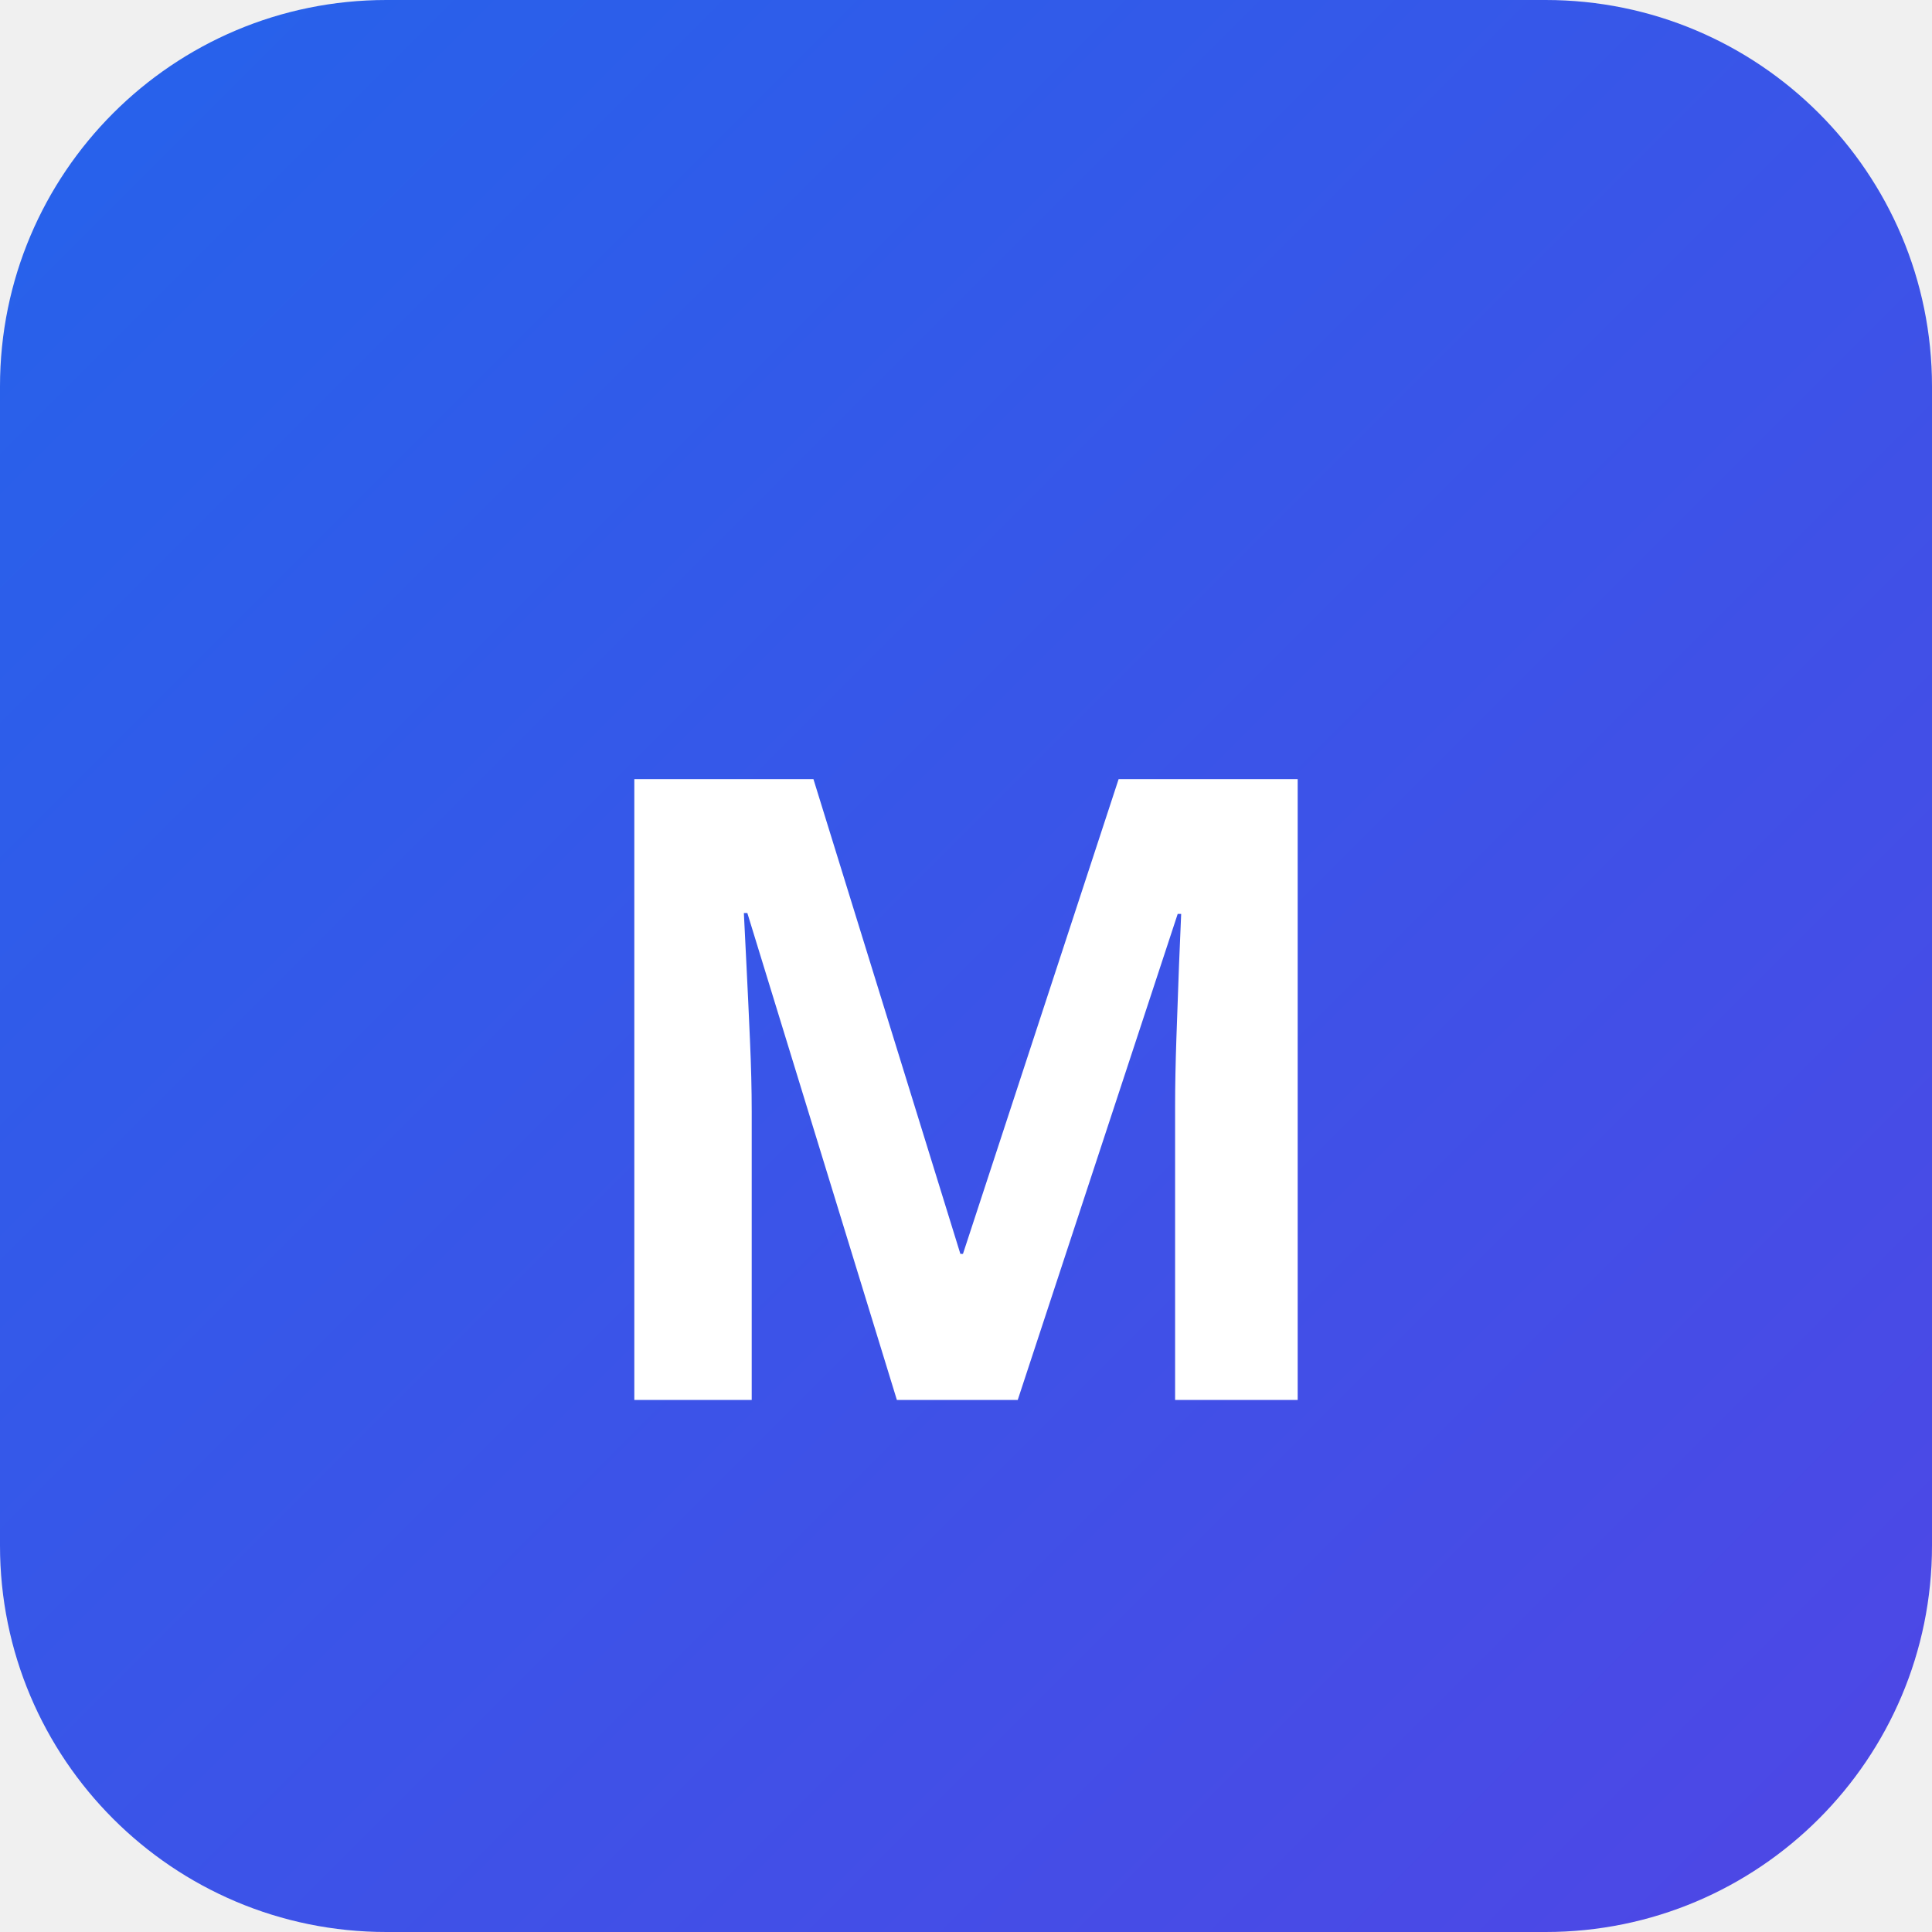
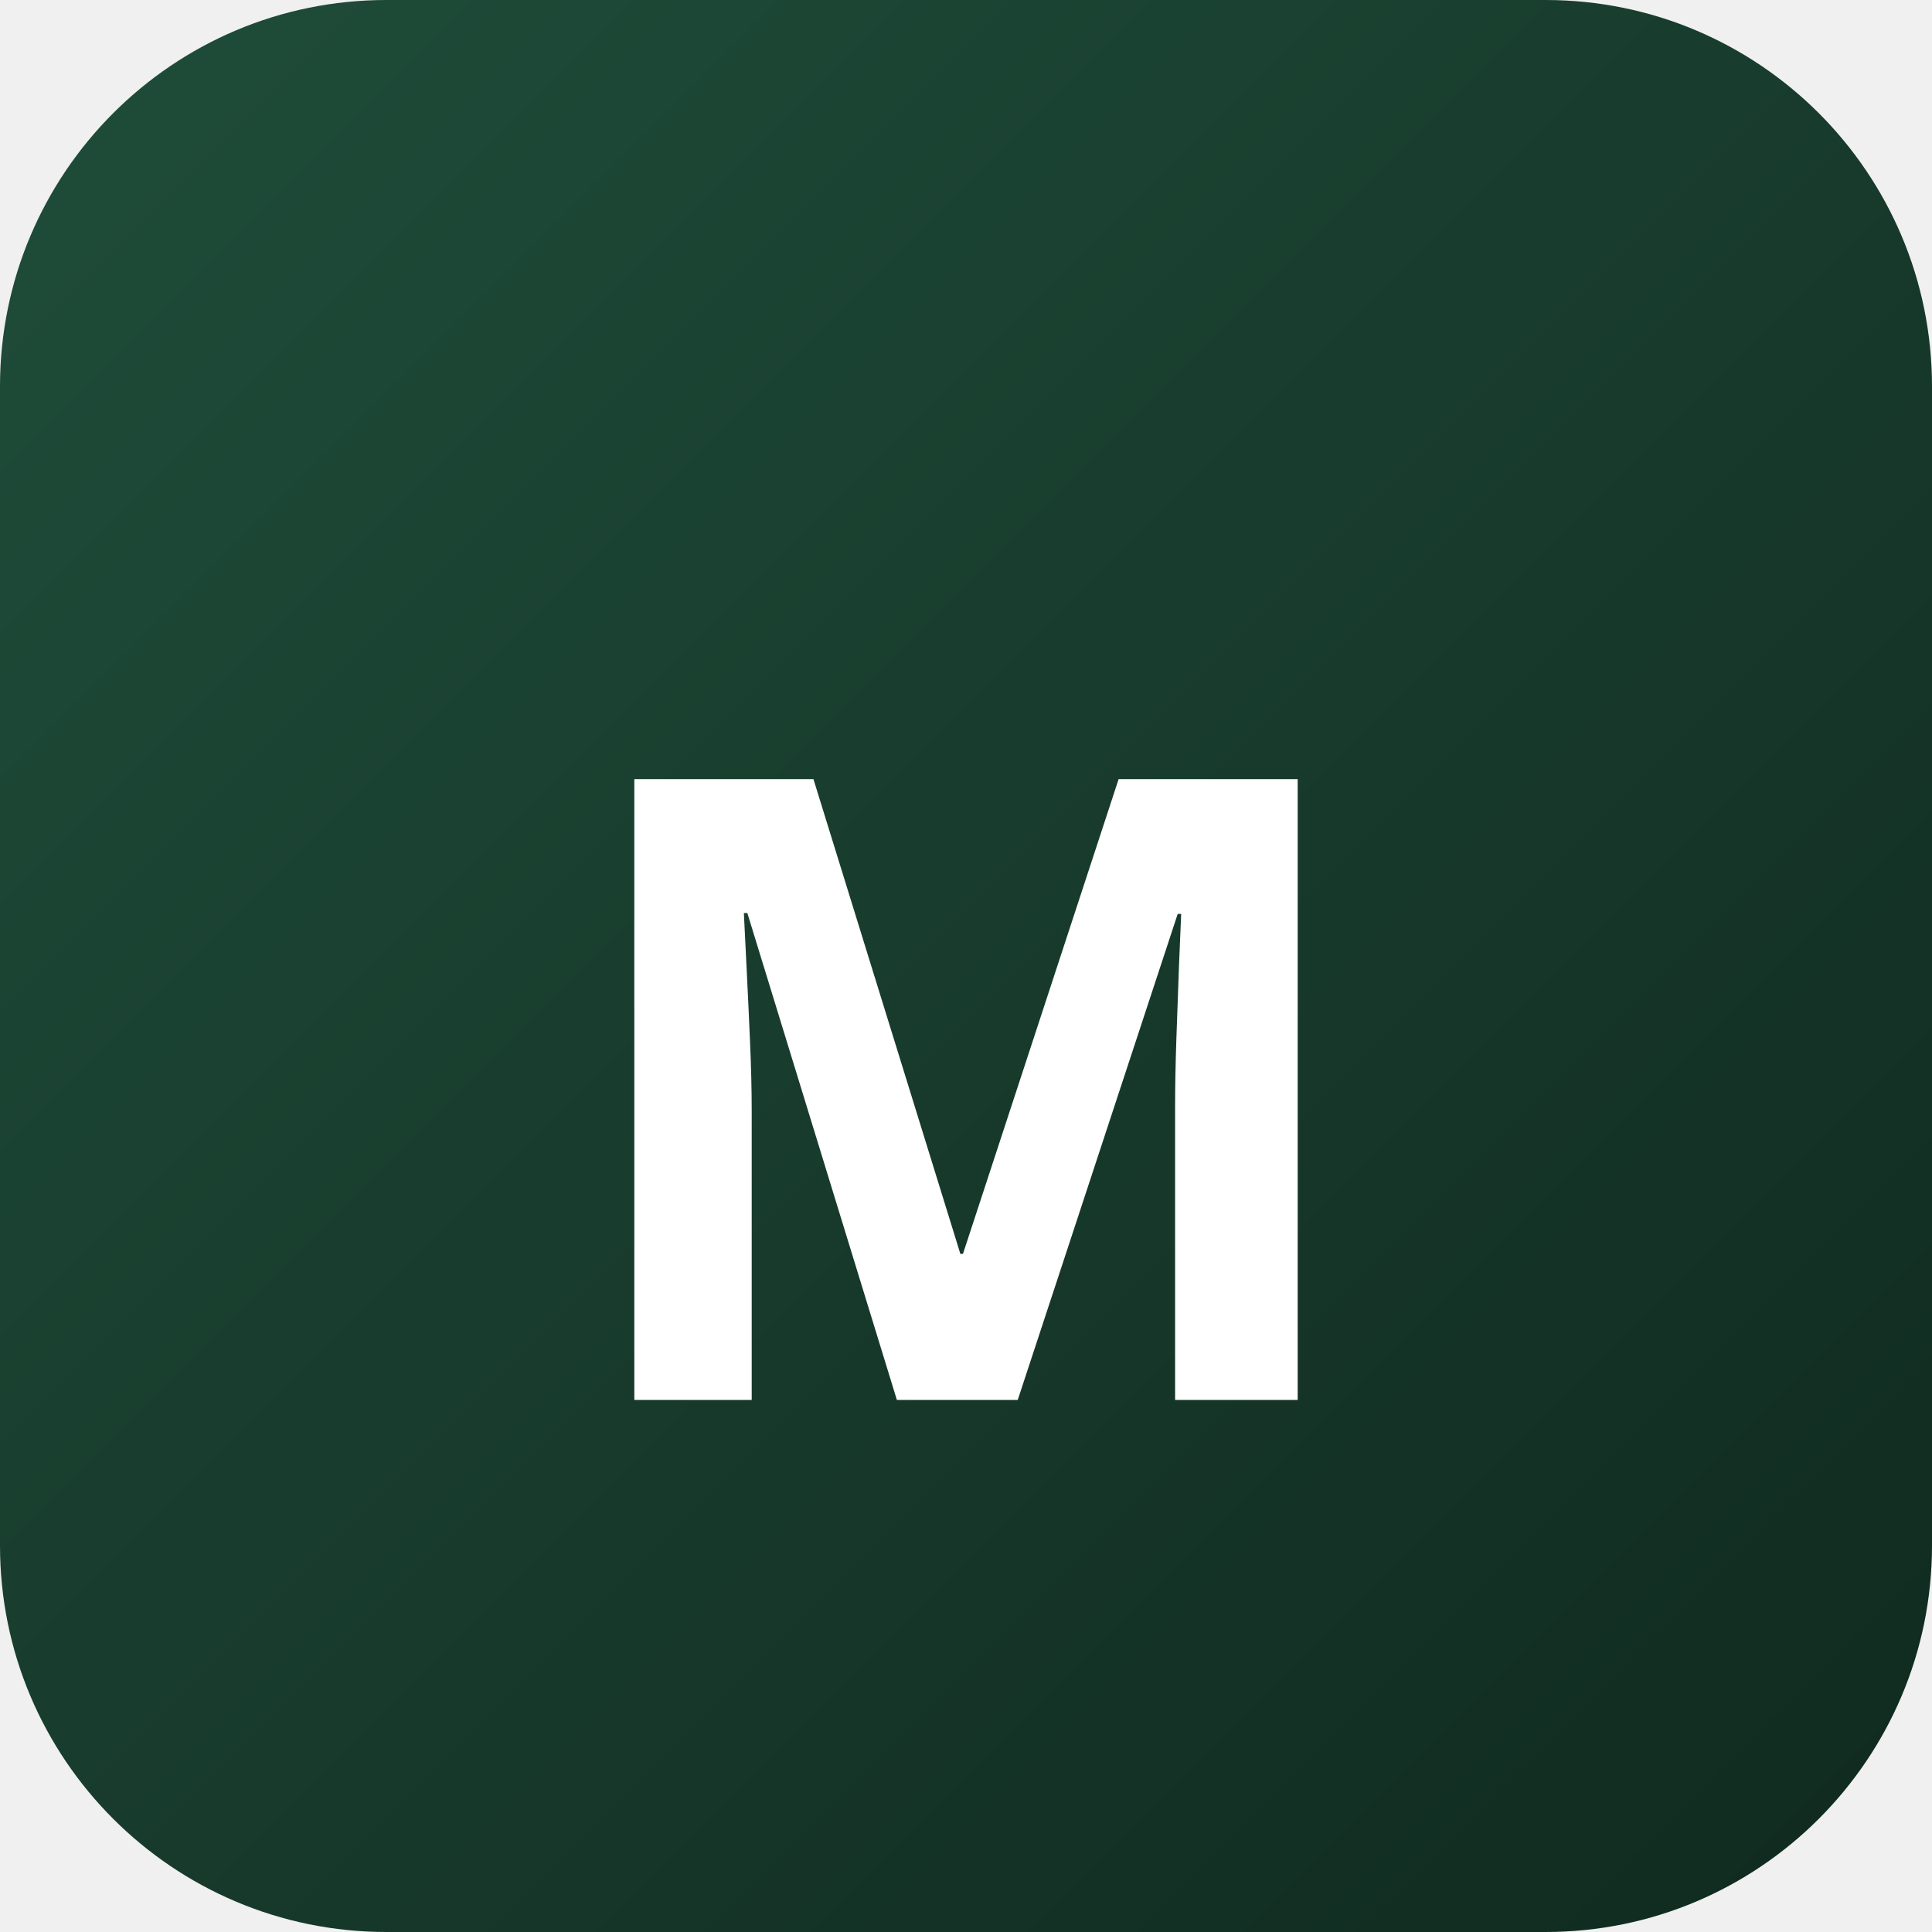
<svg xmlns="http://www.w3.org/2000/svg" width="512" height="512" viewBox="0 0 512 512">
  <defs>
    <linearGradient id="g" x1="0" y1="0" x2="1" y2="1">
-       <stop offset="0" stop-color="#2563eb" />
-       <stop offset="1" stop-color="#4f46e5" />
+       <stop offset="0" stop-color="#1f4d3a" />
+       <stop offset="1" stop-color="#10291f" />
    </linearGradient>
  </defs>
  <rect width="512" height="512" rx="102.4" fill="url(#g)" />
  <text x="50%" y="55%" text-anchor="middle" dominant-baseline="central" font-family="sans-serif" font-weight="bold" font-size="230.4" fill="white">M</text>
</svg>
